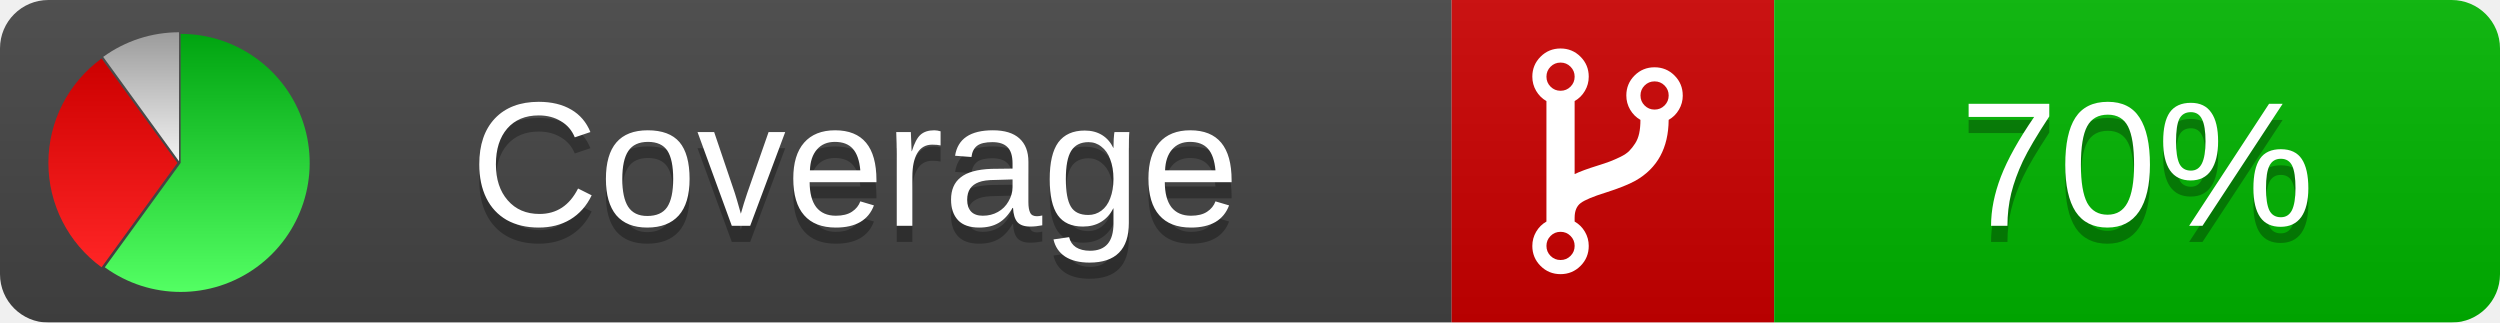
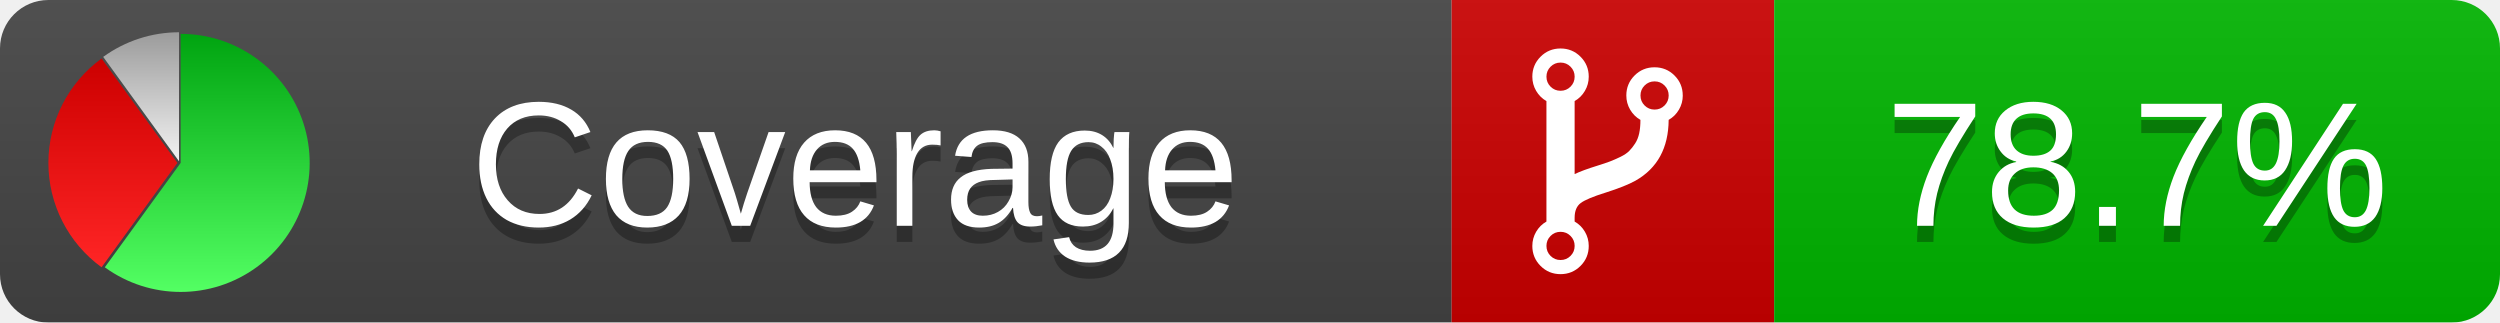
<svg xmlns="http://www.w3.org/2000/svg" xmlns:xlink="http://www.w3.org/1999/xlink" width="155" height="20">
  <style type="text/css">
          
            @keyframes fadeout {
              0 % { visibility: visible; opacity: 1; }
              40% { visibility: visible; opacity: 1; }
              50% { visibility: hidden; opacity: 0; }
              90% { visibility: hidden; opacity: 0; }
              100% { visibility: visible; opacity: 1; }
            }
            @keyframes fadein {
              0% { visibility: hidden; opacity: 0; }
              40% { visibility: hidden; opacity: 0; }
              50% { visibility: visible; opacity: 1; }
              90% { visibility: visible; opacity: 1; }
              100% { visibility: hidden; opacity: 0; }
            }
            .linecoverage {
                animation-duration: 10s;
                animation-name: fadeout;
                animation-iteration-count: infinite;
            }
            .branchcoverage {
                animation-duration: 10s;
                animation-name: fadein;
                animation-iteration-count: infinite;
            }
          
    </style>
  <defs>
    <linearGradient id="gradient" x2="0" y2="100%">
      <stop offset="0" stop-color="#bbb" stop-opacity=".1" />
      <stop offset="1" stop-opacity=".1" />
    </linearGradient>
    <linearGradient id="green" x2="0" y2="100%">
      <stop offset="0" stop-color="#00A410" />
      <stop offset="1" stop-color="#53FF63" />
    </linearGradient>
    <linearGradient id="red" x2="0" y2="100%">
      <stop offset="0" stop-color="#C00" />
      <stop offset="1" stop-color="#FF2525" />
    </linearGradient>
    <linearGradient id="gray" x2="0" y2="100%">
      <stop offset="0" stop-color="#9B9B9B" />
      <stop offset="1" stop-color="#F3F3F3" />
    </linearGradient>
    <mask id="mask">
      <rect width="155" height="20" rx="3" fill="#fff" />
    </mask>
    <g id="icon">
      <path style="fill:url(#green);" d="M205,202.5 l0,-200 a200,200 0 1,1 -117.558,361.803 z" />
      <path style="fill:url(#red);" d="M200,202.5 l-117.558,161.803 a200,200 0 0,1 0,-323.607 z" />
      <path style="fill:url(#gray);" d="M202.5,200 l-117.558,-161.803 a200,200 0 0,1 117.558,-38.196 z" />
    </g>
  </defs>
  <g mask="url(#mask)">
    <rect x="0" y="0" width="90" height="20" fill="#444" />
    <rect x="90" y="0" width="20" height="20" fill="#c00" />
    <rect x="110" y="0" width="45" height="20" fill="#00B600" />
    <rect x="0" y="0" width="155" height="20" fill="url(#gradient)" />
  </g>
  <g>
    <path class="" fill="#fff" d="m 97.628,15.247 q 0,-0.364 -0.255,-0.619 -0.255,-0.255 -0.619,-0.255 -0.364,0 -0.619,0.255 -0.255,0.255 -0.255,0.619 0,0.364 0.255,0.619 0.255,0.255 0.619,0.255 0.364,0 0.619,-0.255 0.255,-0.255 0.255,-0.619 z m 0,-10.493 q 0,-0.364 -0.255,-0.619 -0.255,-0.255 -0.619,-0.255 -0.364,0 -0.619,0.255 -0.255,0.255 -0.255,0.619 0,0.364 0.255,0.619 0.255,0.255 0.619,0.255 0.364,0 0.619,-0.255 0.255,-0.255 0.255,-0.619 z m 5.83,1.166 q 0,-0.364 -0.255,-0.619 -0.255,-0.255 -0.619,-0.255 -0.364,0 -0.619,0.255 -0.255,0.255 -0.255,0.619 0,0.364 0.255,0.619 0.255,0.255 0.619,0.255 0.364,0 0.619,-0.255 0.255,-0.255 0.255,-0.619 z m 0.874,0 q 0,0.474 -0.237,0.879 -0.237,0.405 -0.638,0.633 -0.018,2.614 -2.059,3.771 -0.619,0.346 -1.849,0.738 -1.166,0.364 -1.544,0.647 -0.378,0.282 -0.378,0.911 l 0,0.237 q 0.401,0.228 0.638,0.633 0.237,0.405 0.237,0.879 0,0.729 -0.51,1.239 -0.51,0.51 -1.239,0.51 -0.729,0 -1.239,-0.51 -0.51,-0.51 -0.51,-1.239 0,-0.474 0.237,-0.879 0.237,-0.405 0.638,-0.633 l 0,-7.469 q -0.401,-0.228 -0.638,-0.633 -0.237,-0.405 -0.237,-0.879 0,-0.729 0.51,-1.239 0.51,-0.51 1.239,-0.51 0.729,0 1.239,0.51 0.51,0.51 0.51,1.239 0,0.474 -0.237,0.879 -0.237,0.405 -0.638,0.633 l 0,4.527 q 0.492,-0.237 1.403,-0.519 0.501,-0.155 0.797,-0.269 0.296,-0.114 0.642,-0.282 0.346,-0.169 0.537,-0.36 0.191,-0.191 0.369,-0.465 0.178,-0.273 0.255,-0.633 0.077,-0.36 0.077,-0.833 -0.401,-0.228 -0.638,-0.633 -0.237,-0.405 -0.237,-0.879 0,-0.729 0.51,-1.239 0.51,-0.51 1.239,-0.51 0.729,0 1.239,0.51 0.51,0.51 0.51,1.239 z" />
  </g>
  <g fill="#fff" text-anchor="middle" font-family="Verdana,Arial,Geneva,sans-serif" font-size="11">
    <a xlink:href="https://github.com/danielpalme/ReportGenerator" target="_top">
      <use xlink:href="#icon" transform="translate(3,2) scale(.04)" />
    </a>
    <text x="53" y="15" fill="#010101" fill-opacity=".3">Coverage</text>
    <text x="53" y="14" fill="#fff">Coverage</text>
-     <text class="" x="132.5" y="15" fill="#010101" fill-opacity=".3">70%</text>
-     <text class="" x="132.5" y="14">70%</text>
+     <text class="" x="132.5" y="15" fill="#010101" fill-opacity=".3">78.7%</text>
+     <text class="" x="132.5" y="14">78.7%</text>
  </g>
  <g>
    <rect class="" x="90" y="0" width="65" height="20" fill-opacity="0" />
  </g>
</svg>
